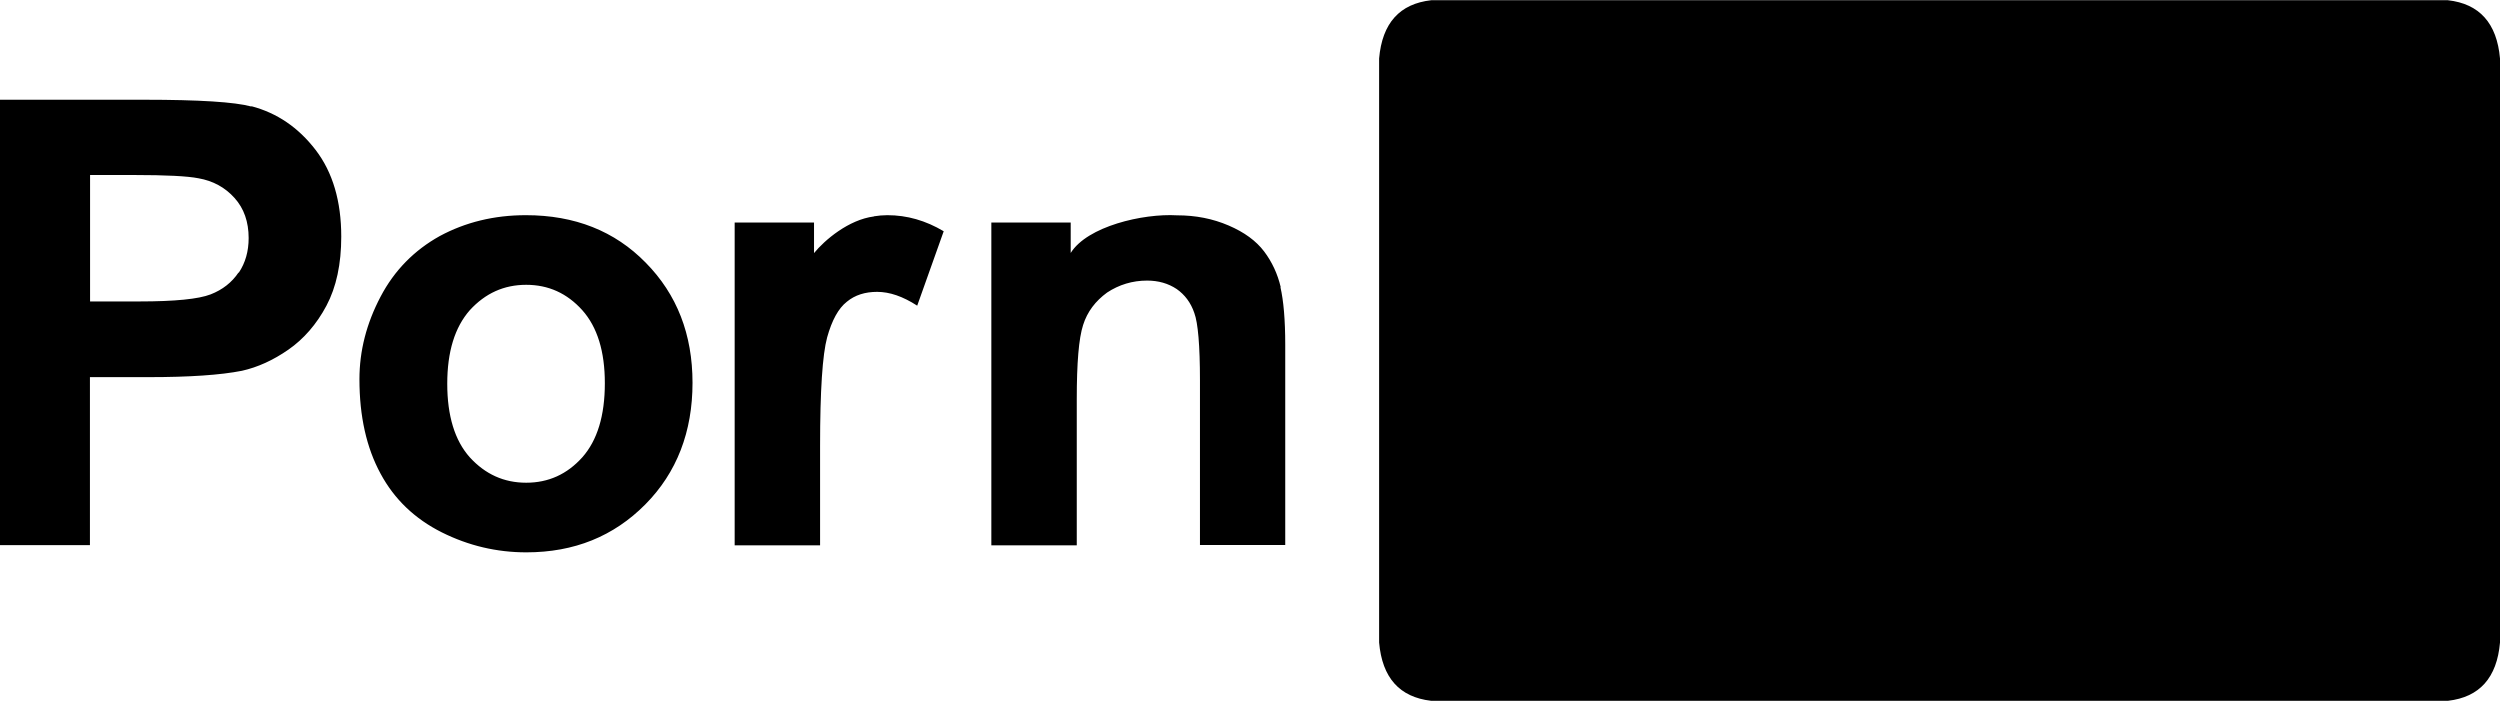
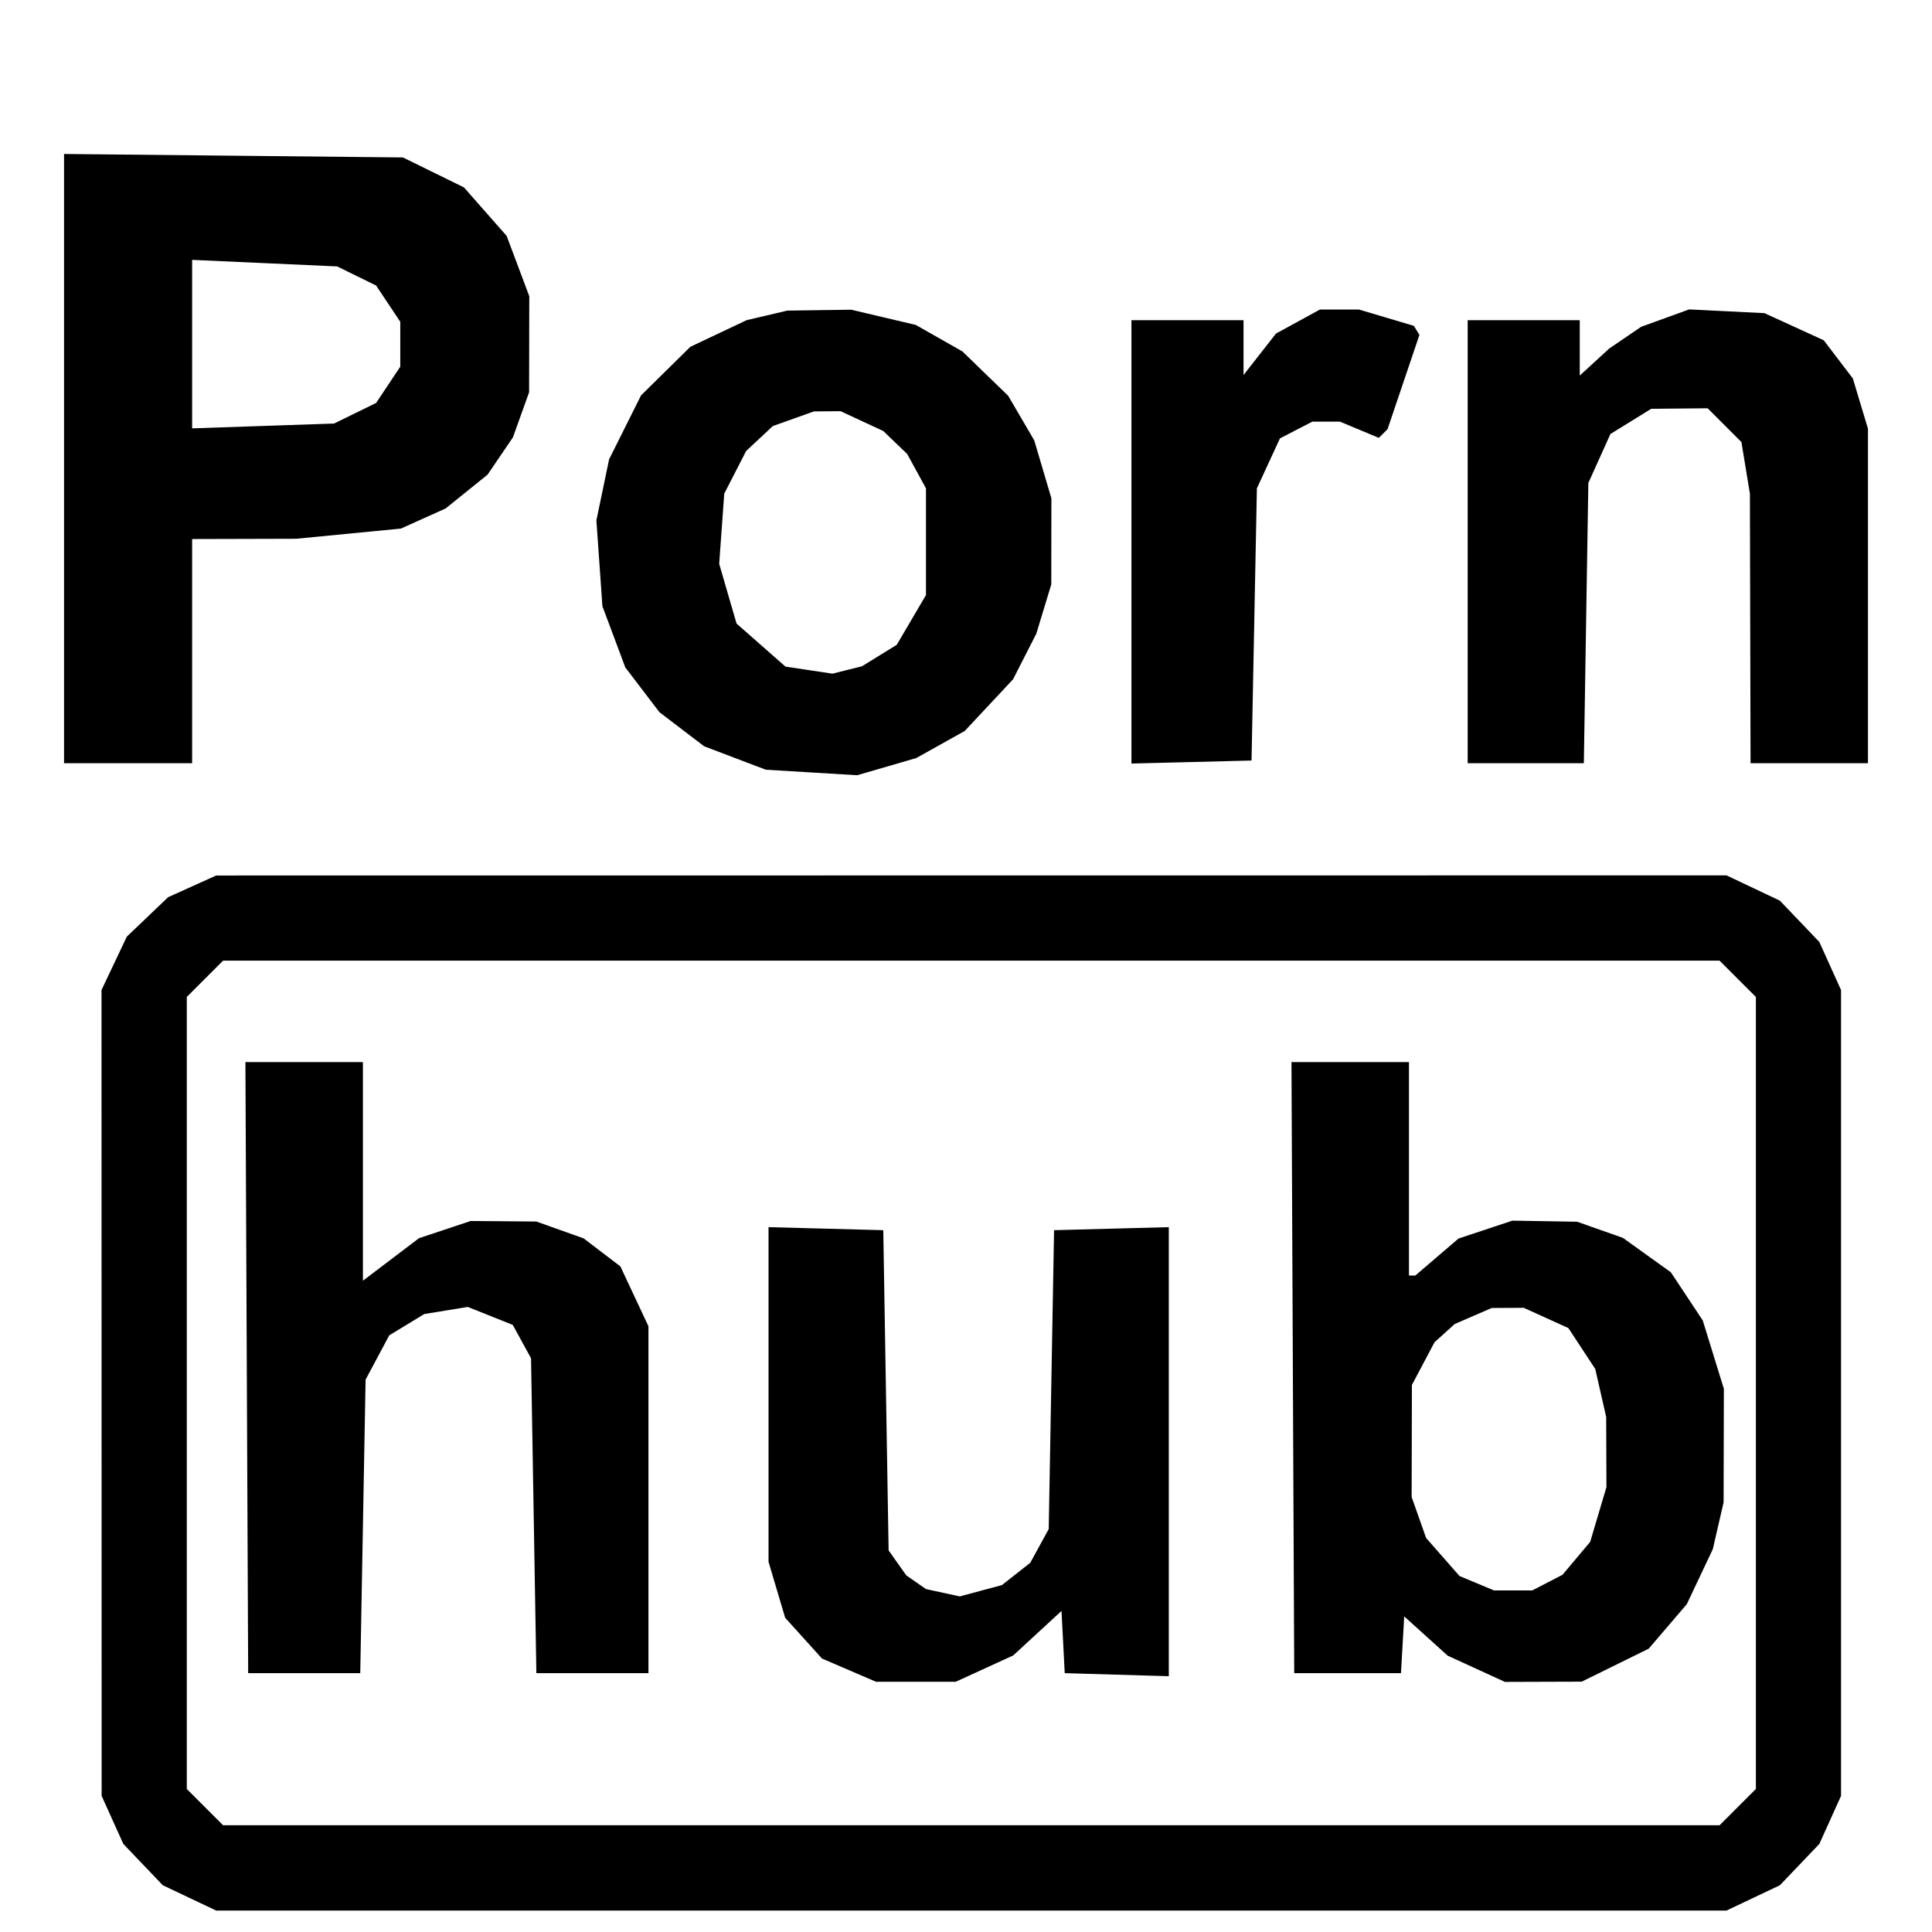
- <svg xmlns="http://www.w3.org/2000/svg" viewBox="0 0 177.36 49.7" width="2500" height="701">
-   <path d="M173.66 0h-72.12c-2.24.25-3.48 1.62-3.7 4.13v41.44c.22 2.5 1.45 3.87 3.68 4.13h72.16c2.23-.26 3.46-1.63 3.68-4.13V4.13c-.22-2.5-1.46-3.88-3.7-4.13" fill="currentColor" />
-   <path d="M170.05 19.3c-1.22-1.35-2.87-2.22-4.66-2.62-.52-.13-1.1-.23-1.76-.26-2.37-.2-5.4.73-6.82 1.92l.34-9.7h-5.76v30.04h5.35v-1.66c1.23 1 3.2 2.15 6.23 2.15H163.54c2.53 0 4.68-1 6.45-3 1.77-2.02 2.65-4.88 2.65-8.6 0-3.6-.86-6.35-2.6-8.27M165.4 33c-.88 1.08-1.97 1.62-3.24 1.62-1.65 0-2.98-.76-3.97-2.3-.72-1.07-1.08-2.74-1.08-5 0-2.18.46-3.8 1.37-4.88.9-1.07 2.06-1.6 3.44-1.6 1.4 0 2.56.54 3.46 1.64s1.35 2.9 1.35 5.38c0 2.34-.45 4.05-1.34 5.13m-23.28-6.9c0 3.1-.14 5.07-.43 5.87-.3.8-.83 1.47-1.6 2-.8.55-1.67.8-2.65.8-.86 0-1.57-.2-2.13-.6s-.95-.94-1.16-1.63c-.2-.7-.32-2.56-.32-5.63v-10h-5.76v13.8c0 2.04.26 3.64.78 4.8s1.36 2.07 2.52 2.7c1.16.65 2.47.97 3.94.97.22 0 .43 0 .65-.02 3.68-.1 5.6-1.77 6.56-2.87v2.4h5.35V16.9h-5.76zm-18.8-7.05c-.53-.77-1.33-1.4-2.4-1.9-.96-.43-2.03-.67-3.2-.72h-.06c-2.43-.13-5.53.58-6.98 1.97V8.64h-5.76v30.04h5.76v-10.9c0-1.83.17-3.22.52-4.15.35-.94.9-1.64 1.65-2.1.75-.47 1.6-.7 2.56-.7.84 0 1.54.18 2.1.54.54.36.93.85 1.15 1.47.22.6.33 2.06.33 4.34v11.5h5.75V25.9c0-1.94-.1-3.38-.3-4.3-.2-.94-.56-1.8-1.1-2.55m-32.47 1.31c-.22-.94-.62-1.8-1.18-2.54-.57-.75-1.4-1.36-2.52-1.84s-2.32-.72-3.66-.72c-2.42-.14-6.36.78-7.54 2.67v-2.16h-5.63v22.9h6.06V28.3c0-2.56.14-4.3.45-5.26.3-.95.88-1.7 1.7-2.3.85-.56 1.8-.85 2.84-.85.8 0 1.5.2 2.1.6.57.4 1 .96 1.25 1.7.26.7.4 2.3.4 4.78v11.68h6.05V24.44c0-1.77-.12-3.13-.34-4.08M62 15.34c-1.8.23-3.5 1.68-4.25 2.6v-2.17h-5.63v22.9h6.06V31.6c0-3.9.17-6.46.5-7.68.34-1.22.8-2.06 1.4-2.53.58-.48 1.3-.7 2.15-.7.88 0 1.82.32 2.84.98l1.88-5.28c-1.28-.76-2.6-1.14-4-1.14-.32 0-.64.03-.95.08m-24.7-.08c-2.25 0-4.28.5-6.1 1.48-1.8 1-3.22 2.43-4.2 4.3-1 1.9-1.5 3.84-1.5 5.86 0 2.63.5 4.86 1.5 6.7.98 1.82 2.43 3.2 4.34 4.16 1.9.95 3.9 1.42 6 1.42 3.4 0 6.2-1.14 8.44-3.4s3.35-5.16 3.35-8.63c0-3.43-1.1-6.27-3.32-8.52-2.2-2.25-5.04-3.37-8.5-3.37m4 17.18c-1.08 1.2-2.4 1.8-3.98 1.8s-2.9-.6-4-1.8c-1.07-1.2-1.6-2.95-1.6-5.22s.53-4 1.6-5.22c1.1-1.2 2.42-1.8 4-1.8s2.9.6 3.98 1.8c1.07 1.2 1.6 2.93 1.6 5.18 0 2.3-.53 4.05-1.6 5.26M17.83 7.54c-1.18-.32-3.7-.48-7.6-.48H0v31.6h6.38V26.74h4.16c2.9 0 5.1-.15 6.62-.45 1.12-.25 2.22-.75 3.3-1.5s2-1.8 2.7-3.12 1.05-2.95 1.05-4.9c0-2.5-.6-4.56-1.82-6.15-1.23-1.6-2.74-2.62-4.55-3.1m-.92 11.8c-.47.7-1.13 1.22-1.98 1.55s-2.53.5-5.05.5h-3.5V12.4h3.1c2.3 0 3.82.08 4.58.23 1.04.18 1.9.65 2.57 1.4.67.74 1 1.7 1 2.84 0 .94-.23 1.76-.7 2.46" />
+ <svg xmlns="http://www.w3.org/2000/svg" width="362" height="362" viewBox="0 0 362 362" version="1.1">
+   <path d="M 12 85.926 L 12 143 24 143 L 36 143 36 122 L 36 101 45.750 100.974 L 55.500 100.948 65.311 99.994 L 75.121 99.040 79.311 97.154 L 83.500 95.268 87.431 92.099 L 91.363 88.930 93.735 85.440 L 96.107 81.949 97.622 77.725 L 99.138 73.500 99.154 64.500 L 99.171 55.500 97.052 49.853 L 94.933 44.206 90.931 39.659 L 86.929 35.112 81.214 32.306 L 75.500 29.500 43.750 29.176 L 12 28.851 12 85.926 M 36 64.476 L 36 80.261 49.297 79.810 L 62.593 79.359 66.533 77.429 L 70.474 75.500 72.737 72.102 L 75 68.704 75 64.500 L 75 60.296 72.737 56.898 L 70.474 53.500 66.825 51.710 L 63.177 49.920 49.589 49.306 L 36 48.692 36 64.476 M 143.698 59.096 L 139.897 59.990 134.624 62.485 L 129.350 64.980 124.732 69.533 L 120.113 74.086 117.121 80.074 L 114.129 86.061 112.938 91.781 L 111.746 97.500 112.310 105.543 L 112.873 113.587 115.021 119.326 L 117.168 125.065 120.363 129.253 L 123.558 133.442 127.747 136.637 L 131.935 139.832 137.718 142.028 L 143.500 144.223 152.055 144.739 L 160.610 145.255 166.147 143.646 L 171.683 142.036 176.223 139.499 L 180.762 136.962 185.288 132.123 L 189.814 127.284 191.995 123.011 L 194.175 118.737 195.577 114.119 L 196.978 109.500 196.989 101.432 L 197 93.363 195.391 87.932 L 193.782 82.500 191.342 78.328 L 188.902 74.156 184.613 70.001 L 180.325 65.845 175.955 63.362 L 171.584 60.880 165.542 59.455 L 159.500 58.030 153.500 58.115 L 147.500 58.201 143.698 59.096 M 243.198 60.250 L 239.081 62.500 236.040 66.388 L 233 70.275 233 65.138 L 233 60 222.500 60 L 212 60 212 101.533 L 212 143.066 223.250 142.783 L 234.500 142.500 235.003 117 L 235.505 91.500 237.665 86.821 L 239.825 82.142 242.863 80.571 L 245.901 79 248.482 79 L 251.064 79 254.709 80.523 L 258.354 82.046 259.171 81.229 L 259.987 80.413 262.974 71.578 L 265.960 62.744 265.437 61.898 L 264.914 61.052 259.776 59.526 L 254.637 58 250.976 58 L 247.315 58 243.198 60.250 M 312 59.604 L 307.500 61.234 304.500 63.278 L 301.500 65.322 298.750 67.848 L 296 70.374 296 65.187 L 296 60 285.500 60 L 275 60 275 101.500 L 275 143 285.883 143 L 296.766 143 297.187 116.750 L 297.608 90.500 299.677 85.910 L 301.746 81.320 305.566 78.959 L 309.386 76.598 314.672 76.549 L 319.958 76.500 323.124 79.665 L 326.291 82.830 327.086 87.665 L 327.881 92.500 327.940 117.750 L 328 143 339 143 L 350 143 350 111.659 L 350 80.318 348.584 75.614 L 347.169 70.910 344.441 67.334 L 341.714 63.758 336.162 61.216 L 330.609 58.675 323.555 58.324 L 316.500 57.974 312 59.604 M 148.655 78.459 L 144.810 79.830 142.308 82.165 L 139.805 84.500 137.753 88.500 L 135.700 92.500 135.228 99.075 L 134.756 105.650 136.382 111.244 L 138.009 116.838 142.590 120.870 L 147.172 124.903 151.573 125.563 L 155.974 126.223 158.737 125.534 L 161.500 124.844 164.759 122.835 L 168.018 120.826 170.759 116.163 L 173.500 111.500 173.500 101.500 L 173.500 91.500 171.739 88.279 L 169.979 85.058 167.739 82.909 L 165.500 80.759 161.500 78.902 L 157.500 77.044 155 77.066 L 152.500 77.088 148.655 78.459 M 36 166.077 L 31.500 168.109 27.630 171.805 L 23.761 175.500 21.390 180.500 L 19.020 185.500 19.032 261 L 19.044 336.500 21.077 341 L 23.109 345.500 26.805 349.370 L 30.500 353.239 35.500 355.610 L 40.500 357.980 182 357.980 L 323.500 357.980 328.500 355.610 L 333.500 353.239 337.195 349.370 L 340.891 345.500 342.923 341 L 344.956 336.500 344.956 261 L 344.956 185.500 342.923 181 L 340.891 176.500 337.195 172.630 L 333.500 168.761 328.500 166.390 L 323.500 164.020 182 164.032 L 40.500 164.044 36 166.077 M 38.400 183.400 L 35 186.800 35 261 L 35 335.200 38.400 338.600 L 41.800 342 182 342 L 322.200 342 325.600 338.600 L 329 335.200 329 261 L 329 186.800 325.600 183.400 L 322.200 180 182 180 L 41.800 180 38.400 183.400 M 46.242 256.250 L 46.500 313.500 57 313.500 L 67.500 313.500 68 286 L 68.500 258.500 70.719 254.351 L 72.938 250.202 76.219 248.207 L 79.500 246.211 83.581 245.546 L 87.663 244.881 91.870 246.565 L 96.077 248.248 97.788 251.374 L 99.500 254.500 100 284 L 100.500 313.500 111 313.500 L 121.500 313.500 121.500 281 L 121.500 248.500 118.871 242.893 L 116.242 237.286 112.802 234.663 L 109.363 232.039 104.931 230.459 L 100.500 228.878 94.345 228.827 L 88.189 228.776 83.345 230.391 L 78.500 232.006 73.250 235.988 L 68 239.969 68 219.485 L 68 199 56.992 199 L 45.984 199 46.242 256.250 M 242.242 256.250 L 242.500 313.500 252.500 313.500 L 262.500 313.500 262.805 308.183 L 263.109 302.866 267.185 306.548 L 271.260 310.230 276.622 312.685 L 281.985 315.140 289.176 315.117 L 296.366 315.094 302.641 312.005 L 308.916 308.916 312.486 304.745 L 316.056 300.575 318.492 295.425 L 320.928 290.276 321.939 285.888 L 322.951 281.500 322.976 270.855 L 323 260.211 321.024 253.813 L 319.048 247.415 316.058 242.902 L 313.069 238.388 308.583 235.167 L 304.097 231.946 299.807 230.432 L 295.517 228.918 289.451 228.815 L 283.385 228.711 278.333 230.389 L 273.281 232.067 269.232 235.534 L 265.182 239 264.591 239 L 264 239 264 219 L 264 199 252.992 199 L 241.984 199 242.242 256.250 M 144 261.285 L 144 292.637 145.556 297.878 L 147.113 303.119 150.565 306.940 L 154.017 310.761 159.073 312.936 L 164.129 315.111 171.603 315.111 L 179.078 315.111 184.464 312.645 L 189.850 310.179 194.373 306.010 L 198.895 301.842 199.198 307.671 L 199.500 313.500 209.250 313.786 L 219 314.072 219 272.002 L 219 229.932 208.250 230.216 L 197.500 230.500 197 258.500 L 196.500 286.500 194.770 289.662 L 193.040 292.823 190.389 294.908 L 187.739 296.993 183.786 298.058 L 179.833 299.122 176.666 298.433 L 173.500 297.744 171.658 296.464 L 169.817 295.183 168.158 292.842 L 166.500 290.500 166 260.500 L 165.500 230.500 154.750 230.216 L 144 229.932 144 261.285 M 276.030 246.583 L 272.560 248.089 270.673 249.794 L 268.787 251.500 266.669 255.500 L 264.551 259.500 264.525 270 L 264.500 280.500 265.856 284.336 L 267.212 288.172 270.340 291.735 L 273.469 295.298 276.702 296.649 L 279.936 298 283.518 298 L 287.099 298 289.931 296.536 L 292.762 295.072 295.356 291.988 L 297.951 288.905 299.475 283.771 L 301 278.637 300.976 272.068 L 300.951 265.500 299.926 261 L 298.902 256.500 296.385 252.671 L 293.868 248.843 289.684 246.943 L 285.500 245.044 282.500 245.061 L 279.500 245.078 276.030 246.583" stroke="none" fill="#000000" fill-rule="evenodd" />
</svg>
